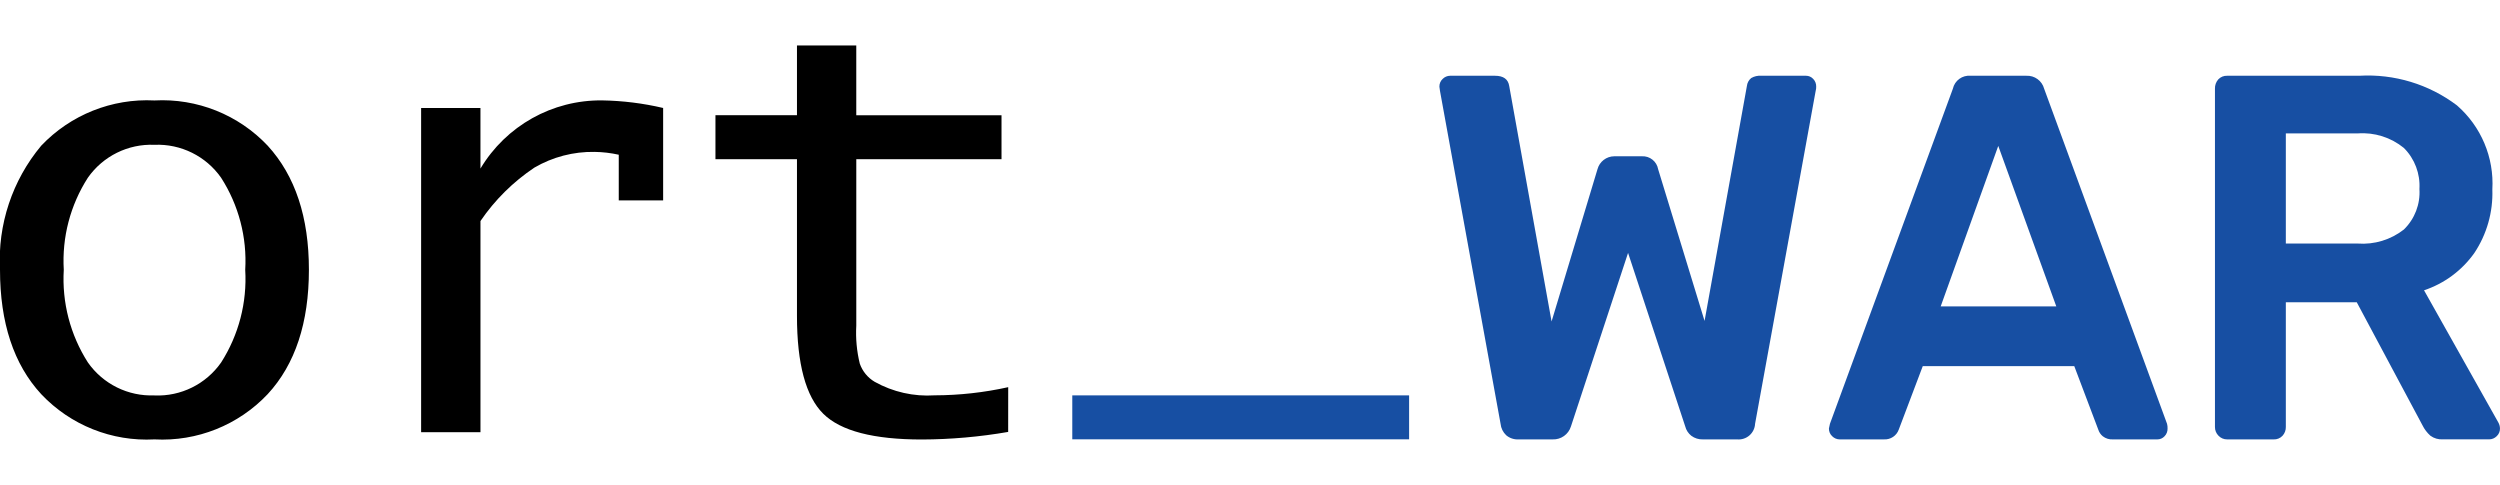
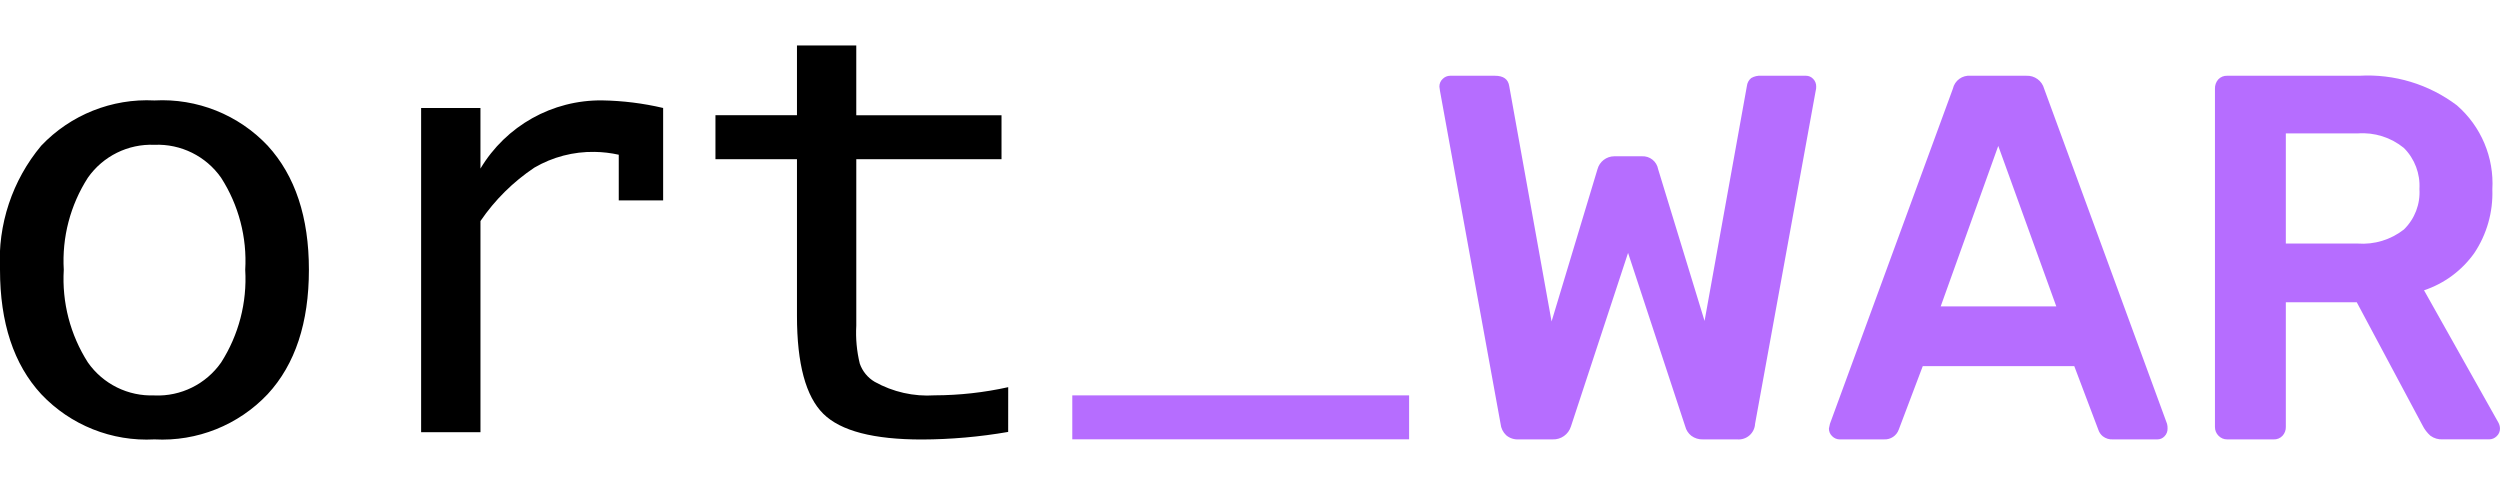
<svg xmlns="http://www.w3.org/2000/svg" width="165" height="32" viewBox="0 0 165 32">
  <g id="zentro_war_logo" transform="translate(0 1.667)">
    <rect id="logo_frame" width="165" height="32" transform="translate(0 -1.667)" fill="none" />
    <g id="zentro_logo" transform="translate(0 1.333)">
      <path id="Path_11570" data-name="Path 11570" d="M10.194,26a9.565,9.565,0,0,1-7.473-2.985C.9,21.045,0,18.286,0,14.8A11.772,11.772,0,0,1,2.721,6.615a9.626,9.626,0,0,1,7.473-2.985,9.565,9.565,0,0,1,7.473,2.985c1.821,1.99,2.721,4.727,2.721,8.188,0,3.483-.9,6.241-2.721,8.21A9.565,9.565,0,0,1,10.194,26Zm0-2.9a5.109,5.109,0,0,0,4.4-2.175,10.234,10.234,0,0,0,1.591-6.116,10.149,10.149,0,0,0-1.591-6.077,5.109,5.109,0,0,0-4.4-2.175A5.109,5.109,0,0,0,5.8,8.728a10.143,10.143,0,0,0-1.591,6.077A10.236,10.236,0,0,0,5.8,20.921a5.109,5.109,0,0,0,4.4,2.174Zm17.6,2.427V4.126H31.71v4a9.235,9.235,0,0,1,8.038-4.5,18.941,18.941,0,0,1,4.019.5v6.1H40.838V7.212a7.839,7.839,0,0,0-1.591-.187A7.624,7.624,0,0,0,35.27,8.062a13.156,13.156,0,0,0-3.559,3.525V25.523Zm38.745-.02a34.121,34.121,0,0,1-5.694.5c-3.181,0-5.36-.56-6.51-1.7S52.6,21.024,52.6,17.852V7.505h-5.38v-2.9H52.6V0h3.914V4.606H66.1v2.9H56.515V18.493A8.535,8.535,0,0,0,56.746,21a2.254,2.254,0,0,0,.984,1.2,7.15,7.15,0,0,0,3.956.892,22.634,22.634,0,0,0,4.856-.539Z" />
-       <path id="Path_11571" data-name="Path 11571" d="M3381,1116.9V1114h22.23v2.9Z" transform="translate(-3310.229 -1090.905)" fill="#174fa3" />
+       <path id="Path_11571" data-name="Path 11571" d="M3381,1116.9V1114h22.23v2.9Z" transform="translate(-3310.229 -1090.905)" fill="#b66dff" />
    </g>
-     <path id="war_logo" d="M6.47,31.9a1.157,1.157,0,0,1-.808-.274,1.2,1.2,0,0,1-.37-.754l-4-21.977L1.254,8.62a.677.677,0,0,1,.219-.514A.7.7,0,0,1,1.961,7.9H4.922q.841,0,.942.686L8.658,24.117l3.029-10.046a1.155,1.155,0,0,1,1.111-.857h1.817a1.035,1.035,0,0,1,1.077.857l3.063,10.011,2.793-15.5a.784.784,0,0,1,.286-.531A1.141,1.141,0,0,1,22.49,7.9h2.962a.64.64,0,0,1,.471.206.7.7,0,0,1,.2.514.908.908,0,0,1-.034.274l-4,21.977A1.086,1.086,0,0,1,20.908,31.9H18.653a1.208,1.208,0,0,1-.774-.24,1.145,1.145,0,0,1-.4-.617L13.706,19.591,9.937,31.043a1.216,1.216,0,0,1-1.212.857Zm21.2,0a.7.7,0,0,1-.488-.206.677.677,0,0,1-.219-.514l.067-.309L35.143,8.757A1.1,1.1,0,0,1,36.321,7.9H39.99a1.159,1.159,0,0,1,1.178.857l8.111,22.114a1.059,1.059,0,0,1,.034.309.7.7,0,0,1-.2.514.64.64,0,0,1-.471.206H45.711a.992.992,0,0,1-.673-.206.933.933,0,0,1-.3-.446l-1.582-4.183h-10l-1.582,4.183a.975.975,0,0,1-.976.651Zm14.3-8.777L38.139,12.529l-3.8,10.594ZM53.249,31.9a.772.772,0,0,1-.572-.24.8.8,0,0,1-.236-.583V8.757a.881.881,0,0,1,.219-.617.758.758,0,0,1,.589-.24h8.716A9.752,9.752,0,0,1,68.41,9.854a6.833,6.833,0,0,1,2.339,5.554,7.115,7.115,0,0,1-1.195,4.2A6.656,6.656,0,0,1,66.24,22.06L71.153,30.8a.866.866,0,0,1,.1.377.677.677,0,0,1-.219.514.7.7,0,0,1-.488.206H67.485a1.251,1.251,0,0,1-.825-.24,2.261,2.261,0,0,1-.522-.686L61.8,22.849H57.119v8.229a.834.834,0,0,1-.219.583.758.758,0,0,1-.589.24Zm8.615-12.926a4.415,4.415,0,0,0,3.046-.926,3.416,3.416,0,0,0,1.026-2.674,3.527,3.527,0,0,0-1.026-2.709,4.31,4.31,0,0,0-3.046-.96H57.119v7.269Z" transform="translate(93.746 -4.567)" fill="#174fa3" />
+     <path id="war_logo" d="M6.47,31.9a1.157,1.157,0,0,1-.808-.274,1.2,1.2,0,0,1-.37-.754l-4-21.977L1.254,8.62a.677.677,0,0,1,.219-.514A.7.7,0,0,1,1.961,7.9H4.922q.841,0,.942.686L8.658,24.117l3.029-10.046a1.155,1.155,0,0,1,1.111-.857h1.817a1.035,1.035,0,0,1,1.077.857l3.063,10.011,2.793-15.5a.784.784,0,0,1,.286-.531A1.141,1.141,0,0,1,22.49,7.9h2.962a.64.64,0,0,1,.471.206.7.7,0,0,1,.2.514.908.908,0,0,1-.034.274l-4,21.977A1.086,1.086,0,0,1,20.908,31.9H18.653a1.208,1.208,0,0,1-.774-.24,1.145,1.145,0,0,1-.4-.617L13.706,19.591,9.937,31.043a1.216,1.216,0,0,1-1.212.857Zm21.2,0a.7.7,0,0,1-.488-.206.677.677,0,0,1-.219-.514l.067-.309L35.143,8.757A1.1,1.1,0,0,1,36.321,7.9H39.99a1.159,1.159,0,0,1,1.178.857l8.111,22.114a1.059,1.059,0,0,1,.034.309.7.7,0,0,1-.2.514.64.64,0,0,1-.471.206H45.711a.992.992,0,0,1-.673-.206.933.933,0,0,1-.3-.446l-1.582-4.183h-10l-1.582,4.183a.975.975,0,0,1-.976.651Zm14.3-8.777L38.139,12.529l-3.8,10.594ZM53.249,31.9a.772.772,0,0,1-.572-.24.8.8,0,0,1-.236-.583V8.757a.881.881,0,0,1,.219-.617.758.758,0,0,1,.589-.24h8.716A9.752,9.752,0,0,1,68.41,9.854a6.833,6.833,0,0,1,2.339,5.554,7.115,7.115,0,0,1-1.195,4.2A6.656,6.656,0,0,1,66.24,22.06L71.153,30.8a.866.866,0,0,1,.1.377.677.677,0,0,1-.219.514.7.7,0,0,1-.488.206H67.485a1.251,1.251,0,0,1-.825-.24,2.261,2.261,0,0,1-.522-.686L61.8,22.849H57.119v8.229a.834.834,0,0,1-.219.583.758.758,0,0,1-.589.24Zm8.615-12.926a4.415,4.415,0,0,0,3.046-.926,3.416,3.416,0,0,0,1.026-2.674,3.527,3.527,0,0,0-1.026-2.709,4.31,4.31,0,0,0-3.046-.96H57.119v7.269Z" transform="translate(93.746 -4.567)" fill="#b66dff" />
  </g>
</svg>
